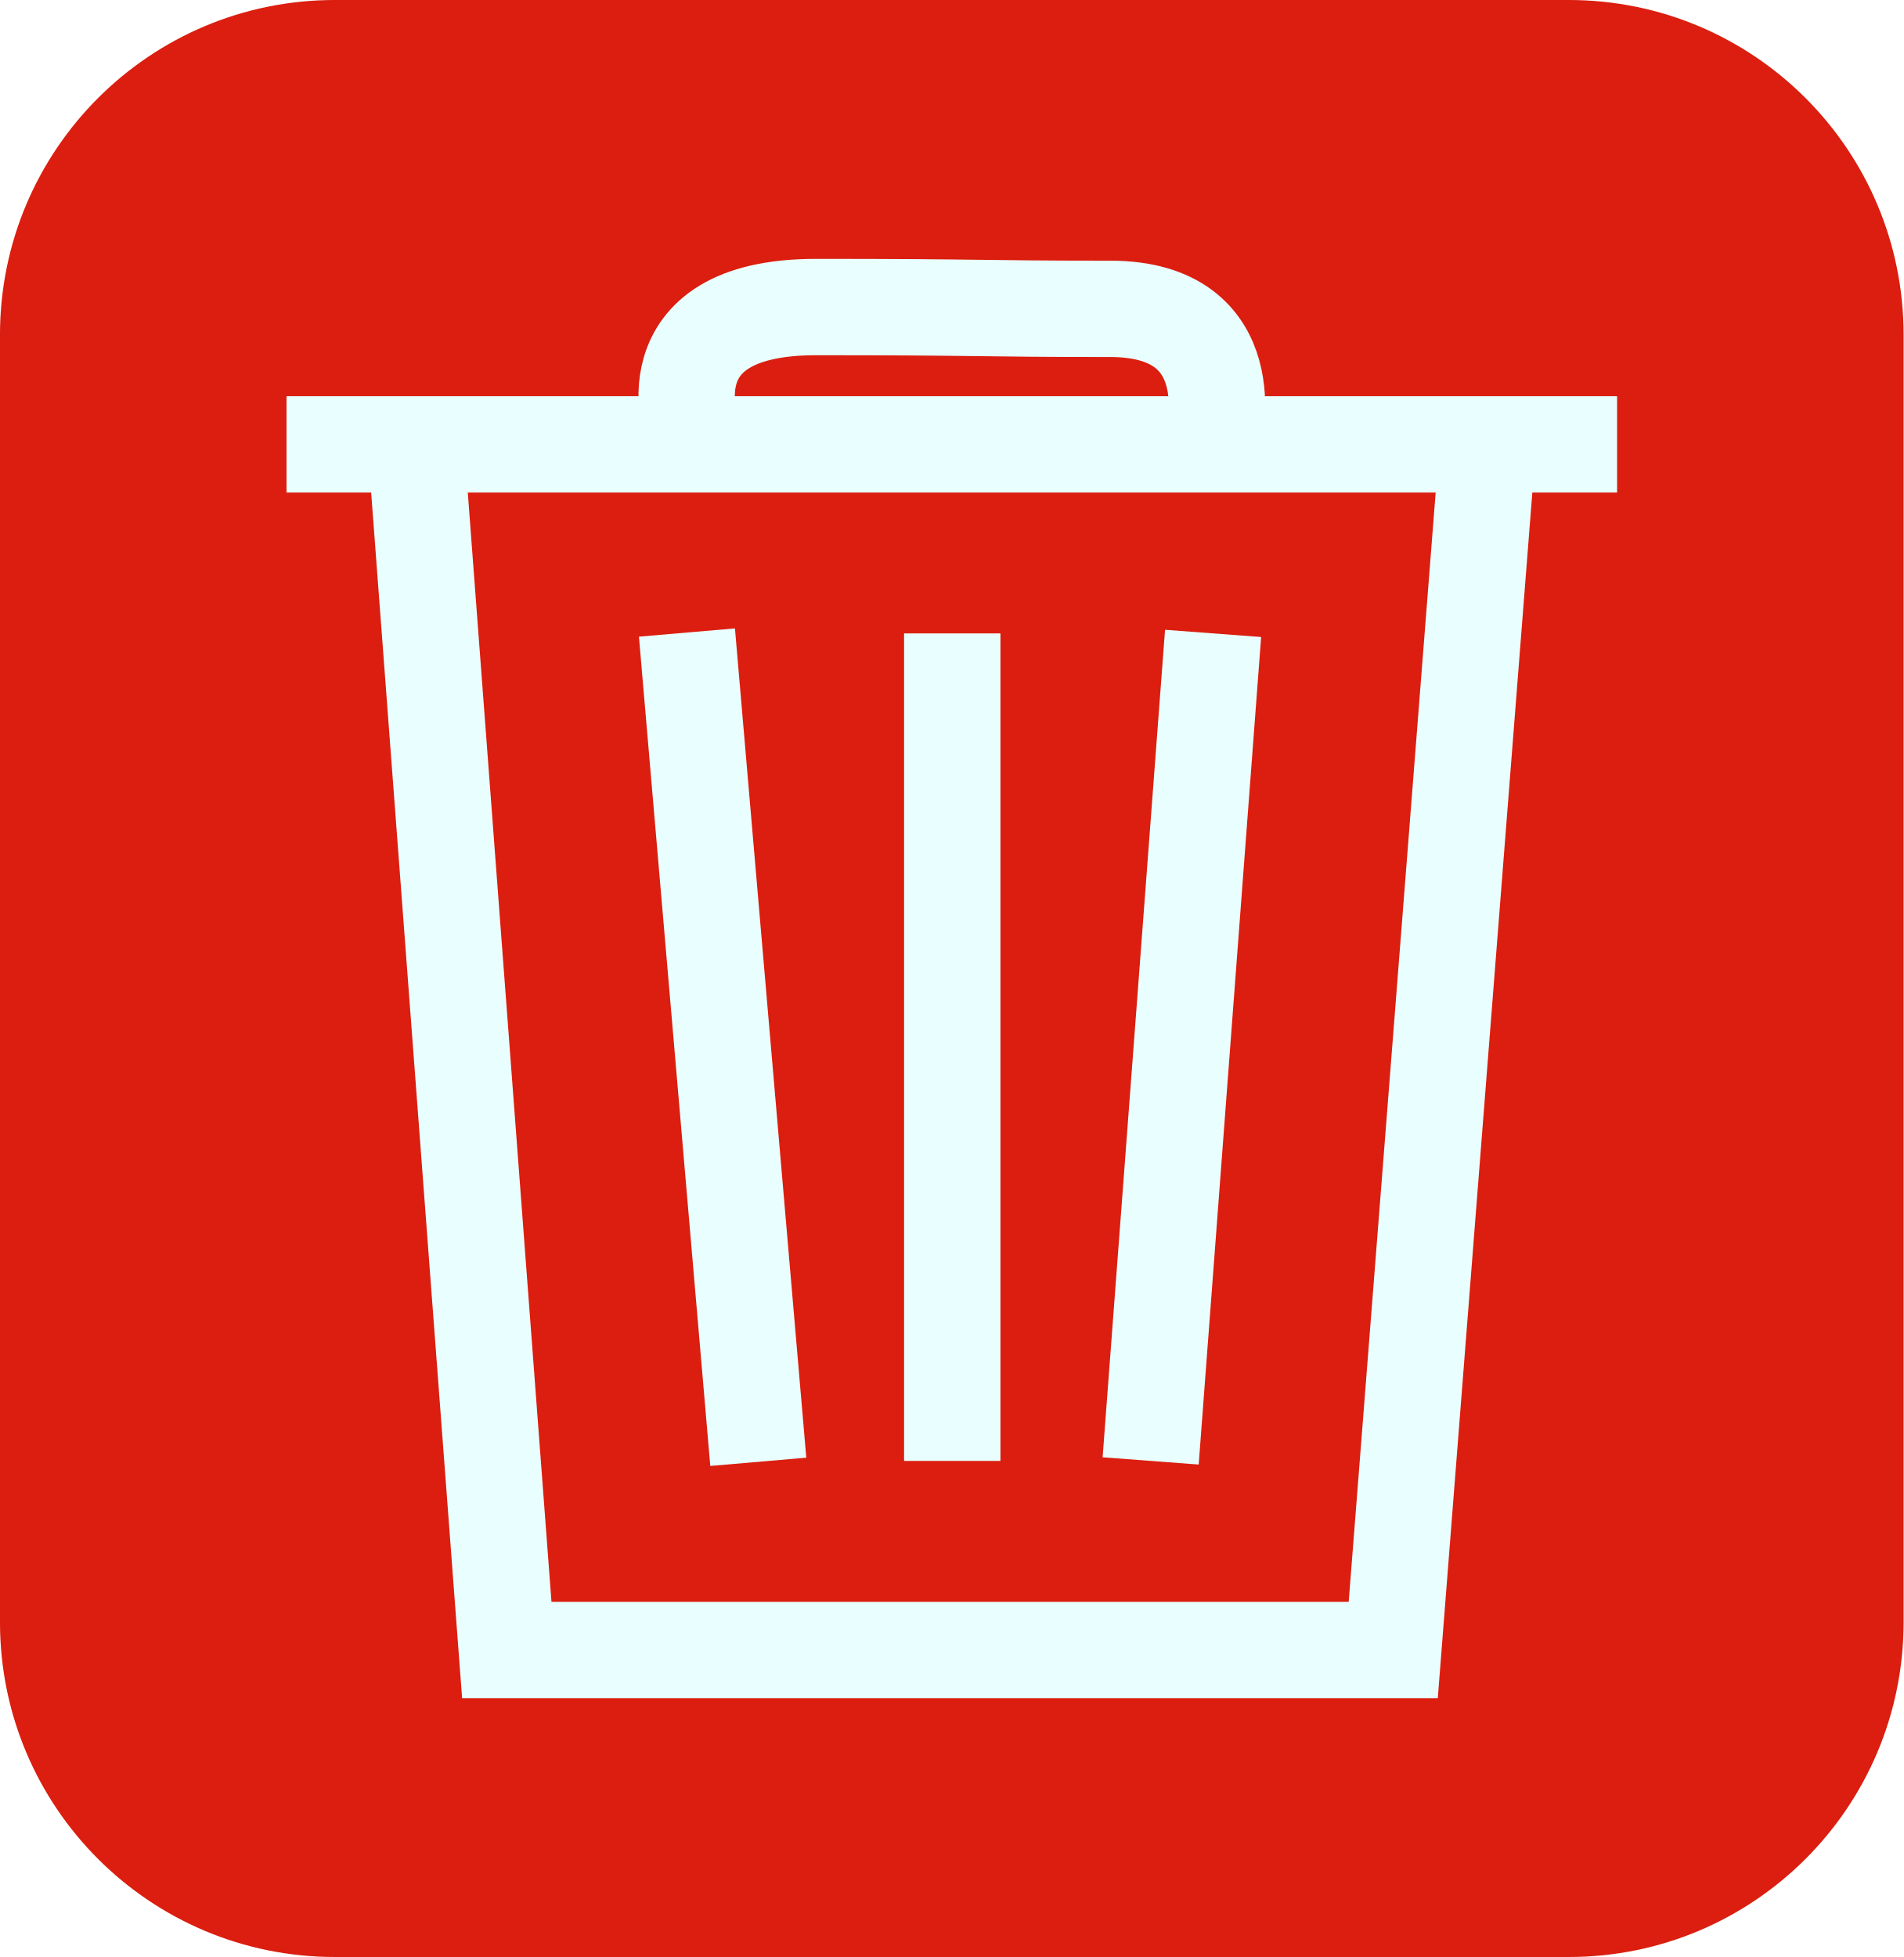
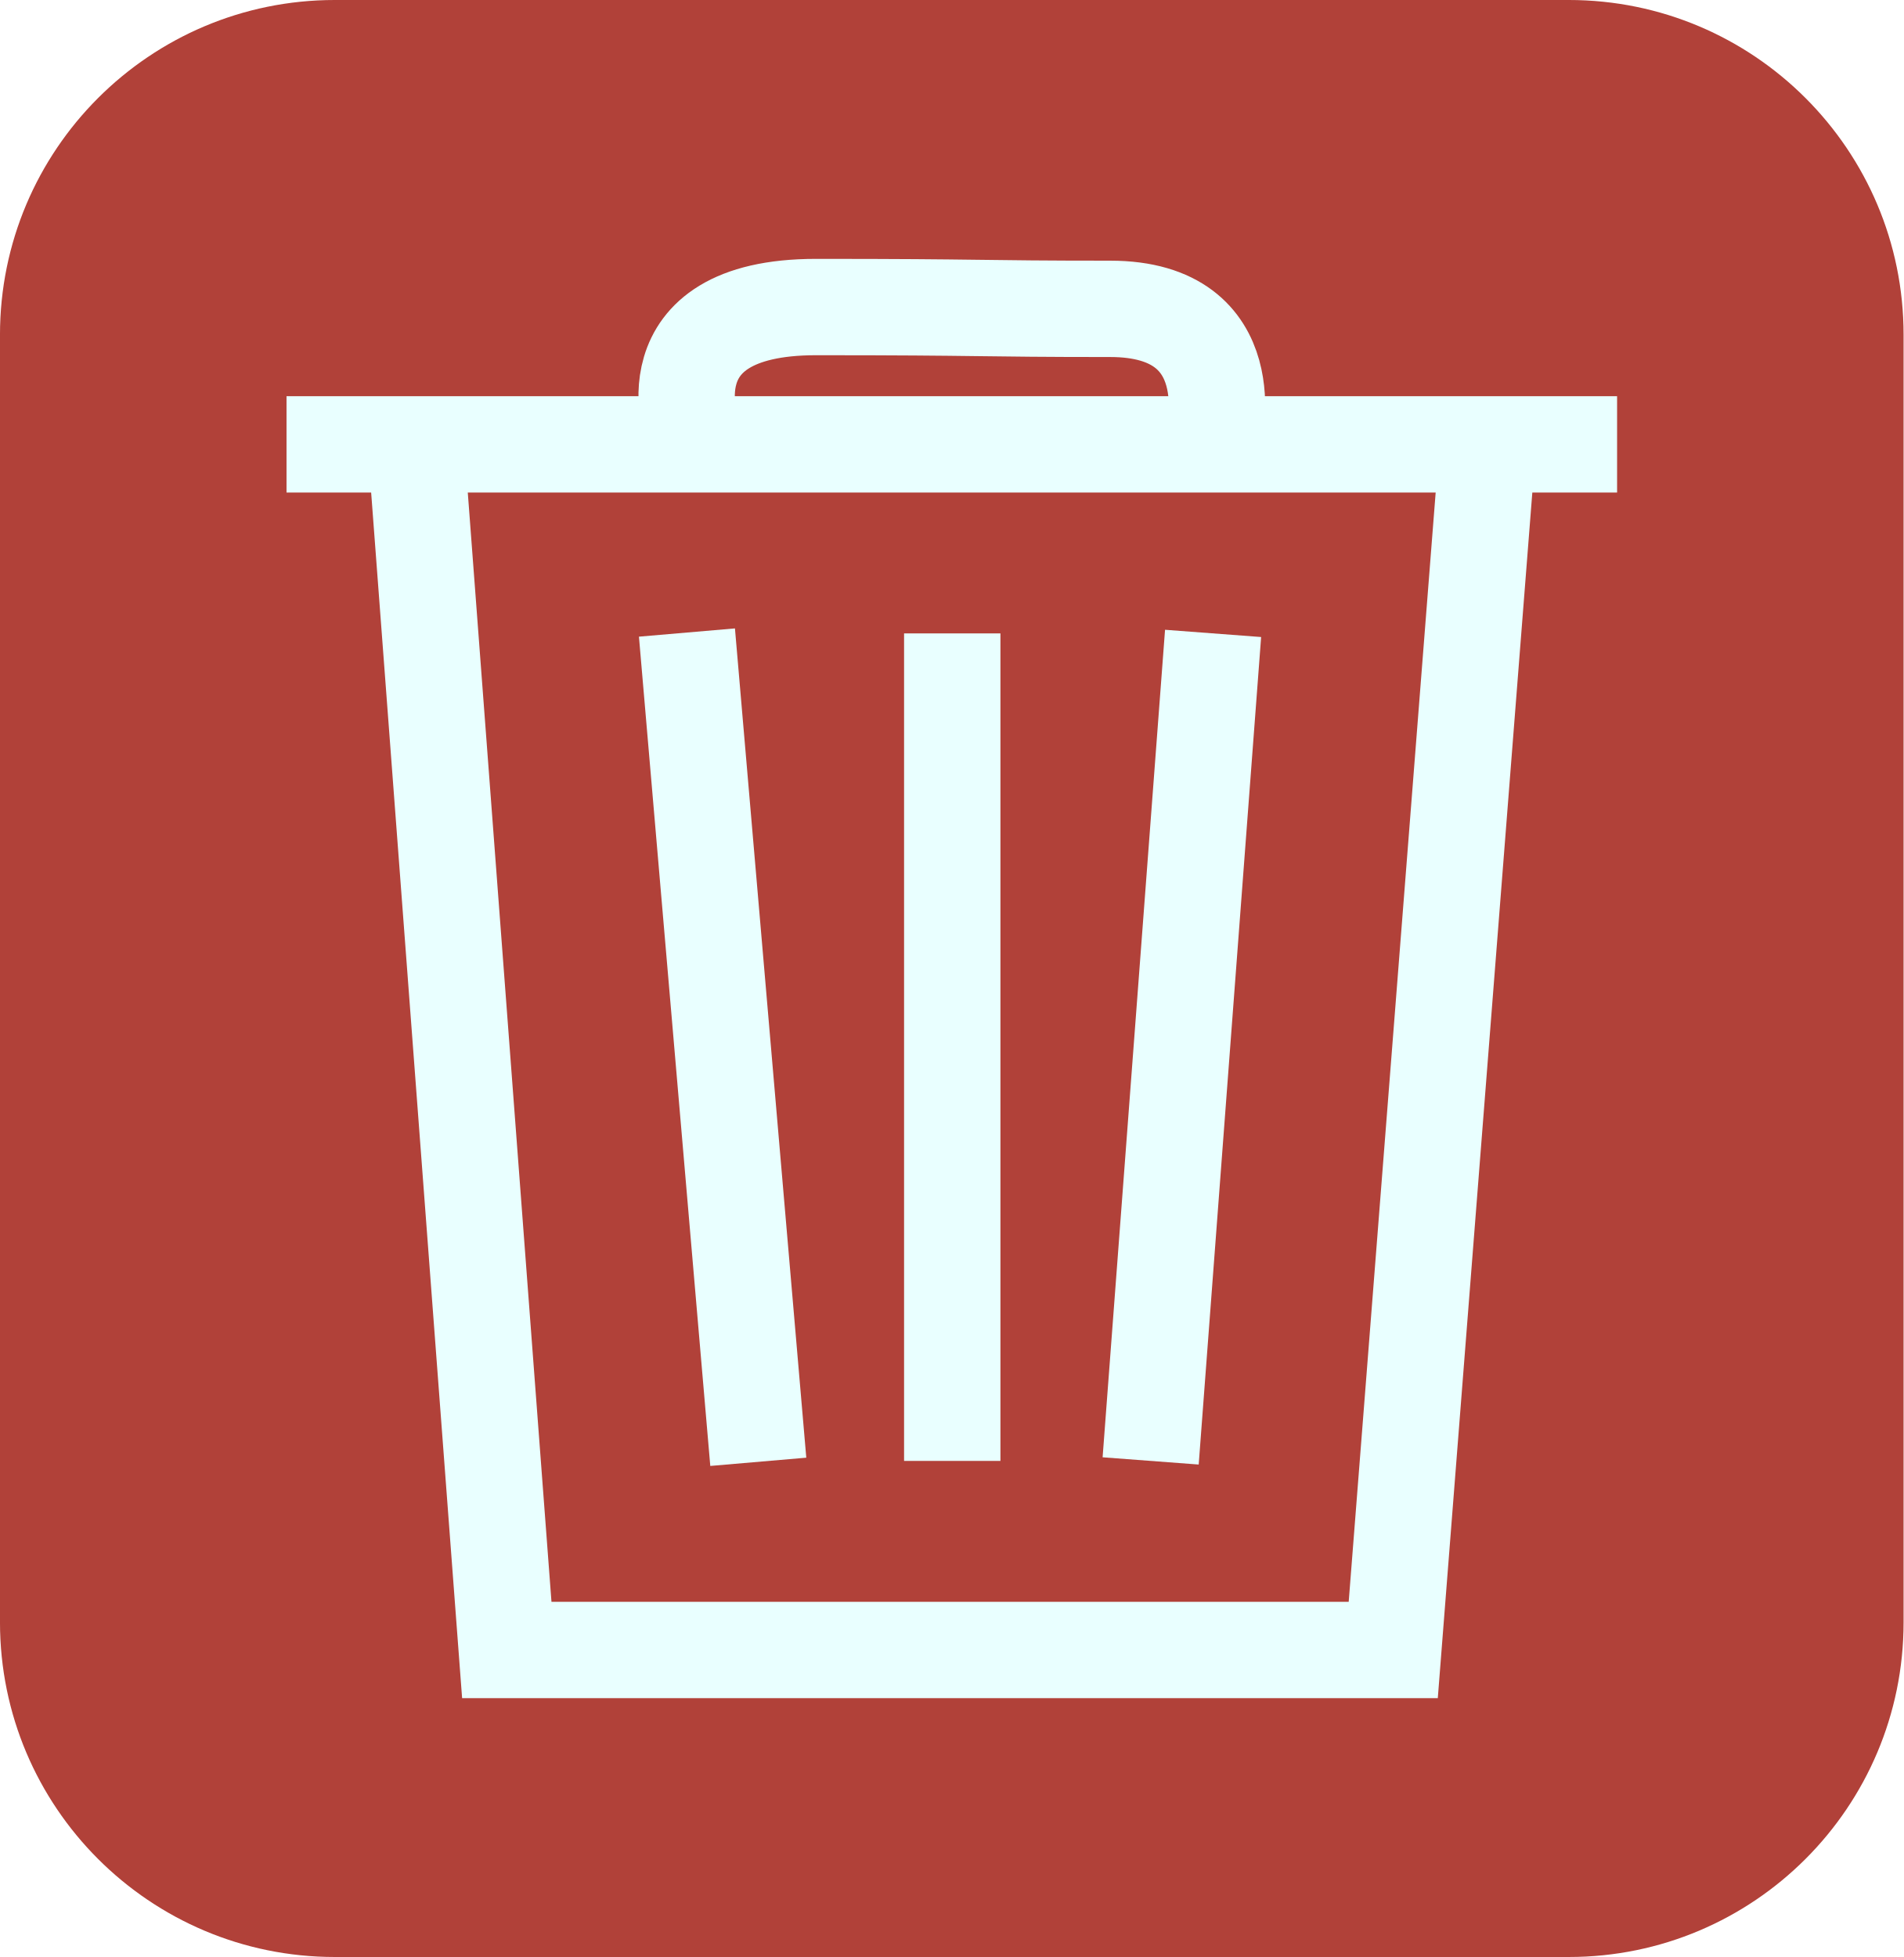
<svg xmlns="http://www.w3.org/2000/svg" width="59.267mm" height="60.937mm" viewBox="0 0 59.267 60.937" version="1.1" id="svg8">
  <defs id="defs2" />
  <g id="layer2" transform="translate(-82.35242,-185.9161)">
-     <rect style="fill:#db1e0f;fill-opacity:1;stroke:none;stroke-width:2.465;stroke-miterlimit:4;stroke-dasharray:none" id="rect22" width="59.267" height="60.937" x="82.352" y="185.916" ry="10.424" />
+     <rect style="fill:#b14139;fill-opacity:1;stroke:none;stroke-width:2.465;stroke-miterlimit:4;stroke-dasharray:none" id="rect22" width="59.267" height="60.937" x="82.352" y="185.916" ry="10.424" />
    <path style="fill:none;stroke:#e9ffff;stroke-width:3;stroke-linecap:butt;stroke-linejoin:miter;stroke-miterlimit:4;stroke-dasharray:none;stroke-opacity:1" d="M 91.273,199.753 H 132.699" id="path24" />
    <path style="fill:none;stroke:#e9ffff;stroke-width:3;stroke-linecap:butt;stroke-linejoin:miter;stroke-miterlimit:4;stroke-dasharray:none;stroke-opacity:1" d="m 103.924,199.42 c 0,0 -1.499,-3.943 3.832,-3.943 5.331,0 4.942,0.056 9.163,0.056 4.22,-1e-5 3.221,3.998 3.221,3.998" id="path26" />
    <path style="fill:none;stroke:#e9ffff;stroke-width:3;stroke-linecap:butt;stroke-linejoin:miter;stroke-miterlimit:4;stroke-dasharray:none;stroke-opacity:1" d="m 95.299,199.753 2.832,37.54 h 27.599 l 2.943,-37.54" id="path28" />
    <path style="fill:none;stroke:#e9ffff;stroke-width:3;stroke-linecap:butt;stroke-linejoin:miter;stroke-miterlimit:4;stroke-dasharray:none;stroke-opacity:1" d="m 103.74,205.612 2.221,25.822" id="path32" />
    <path style="fill:none;stroke:#e9ffff;stroke-width:3;stroke-linecap:butt;stroke-linejoin:miter;stroke-miterlimit:4;stroke-dasharray:none;stroke-opacity:1" d="M 112,205.639 V 231.406" id="path34" />
    <path style="fill:none;stroke:#e9ffff;stroke-width:3;stroke-linecap:butt;stroke-linejoin:miter;stroke-miterlimit:4;stroke-dasharray:none;stroke-opacity:1" d="m 120.121,205.639 -1.944,25.767" id="path36" />
  </g>
</svg>
